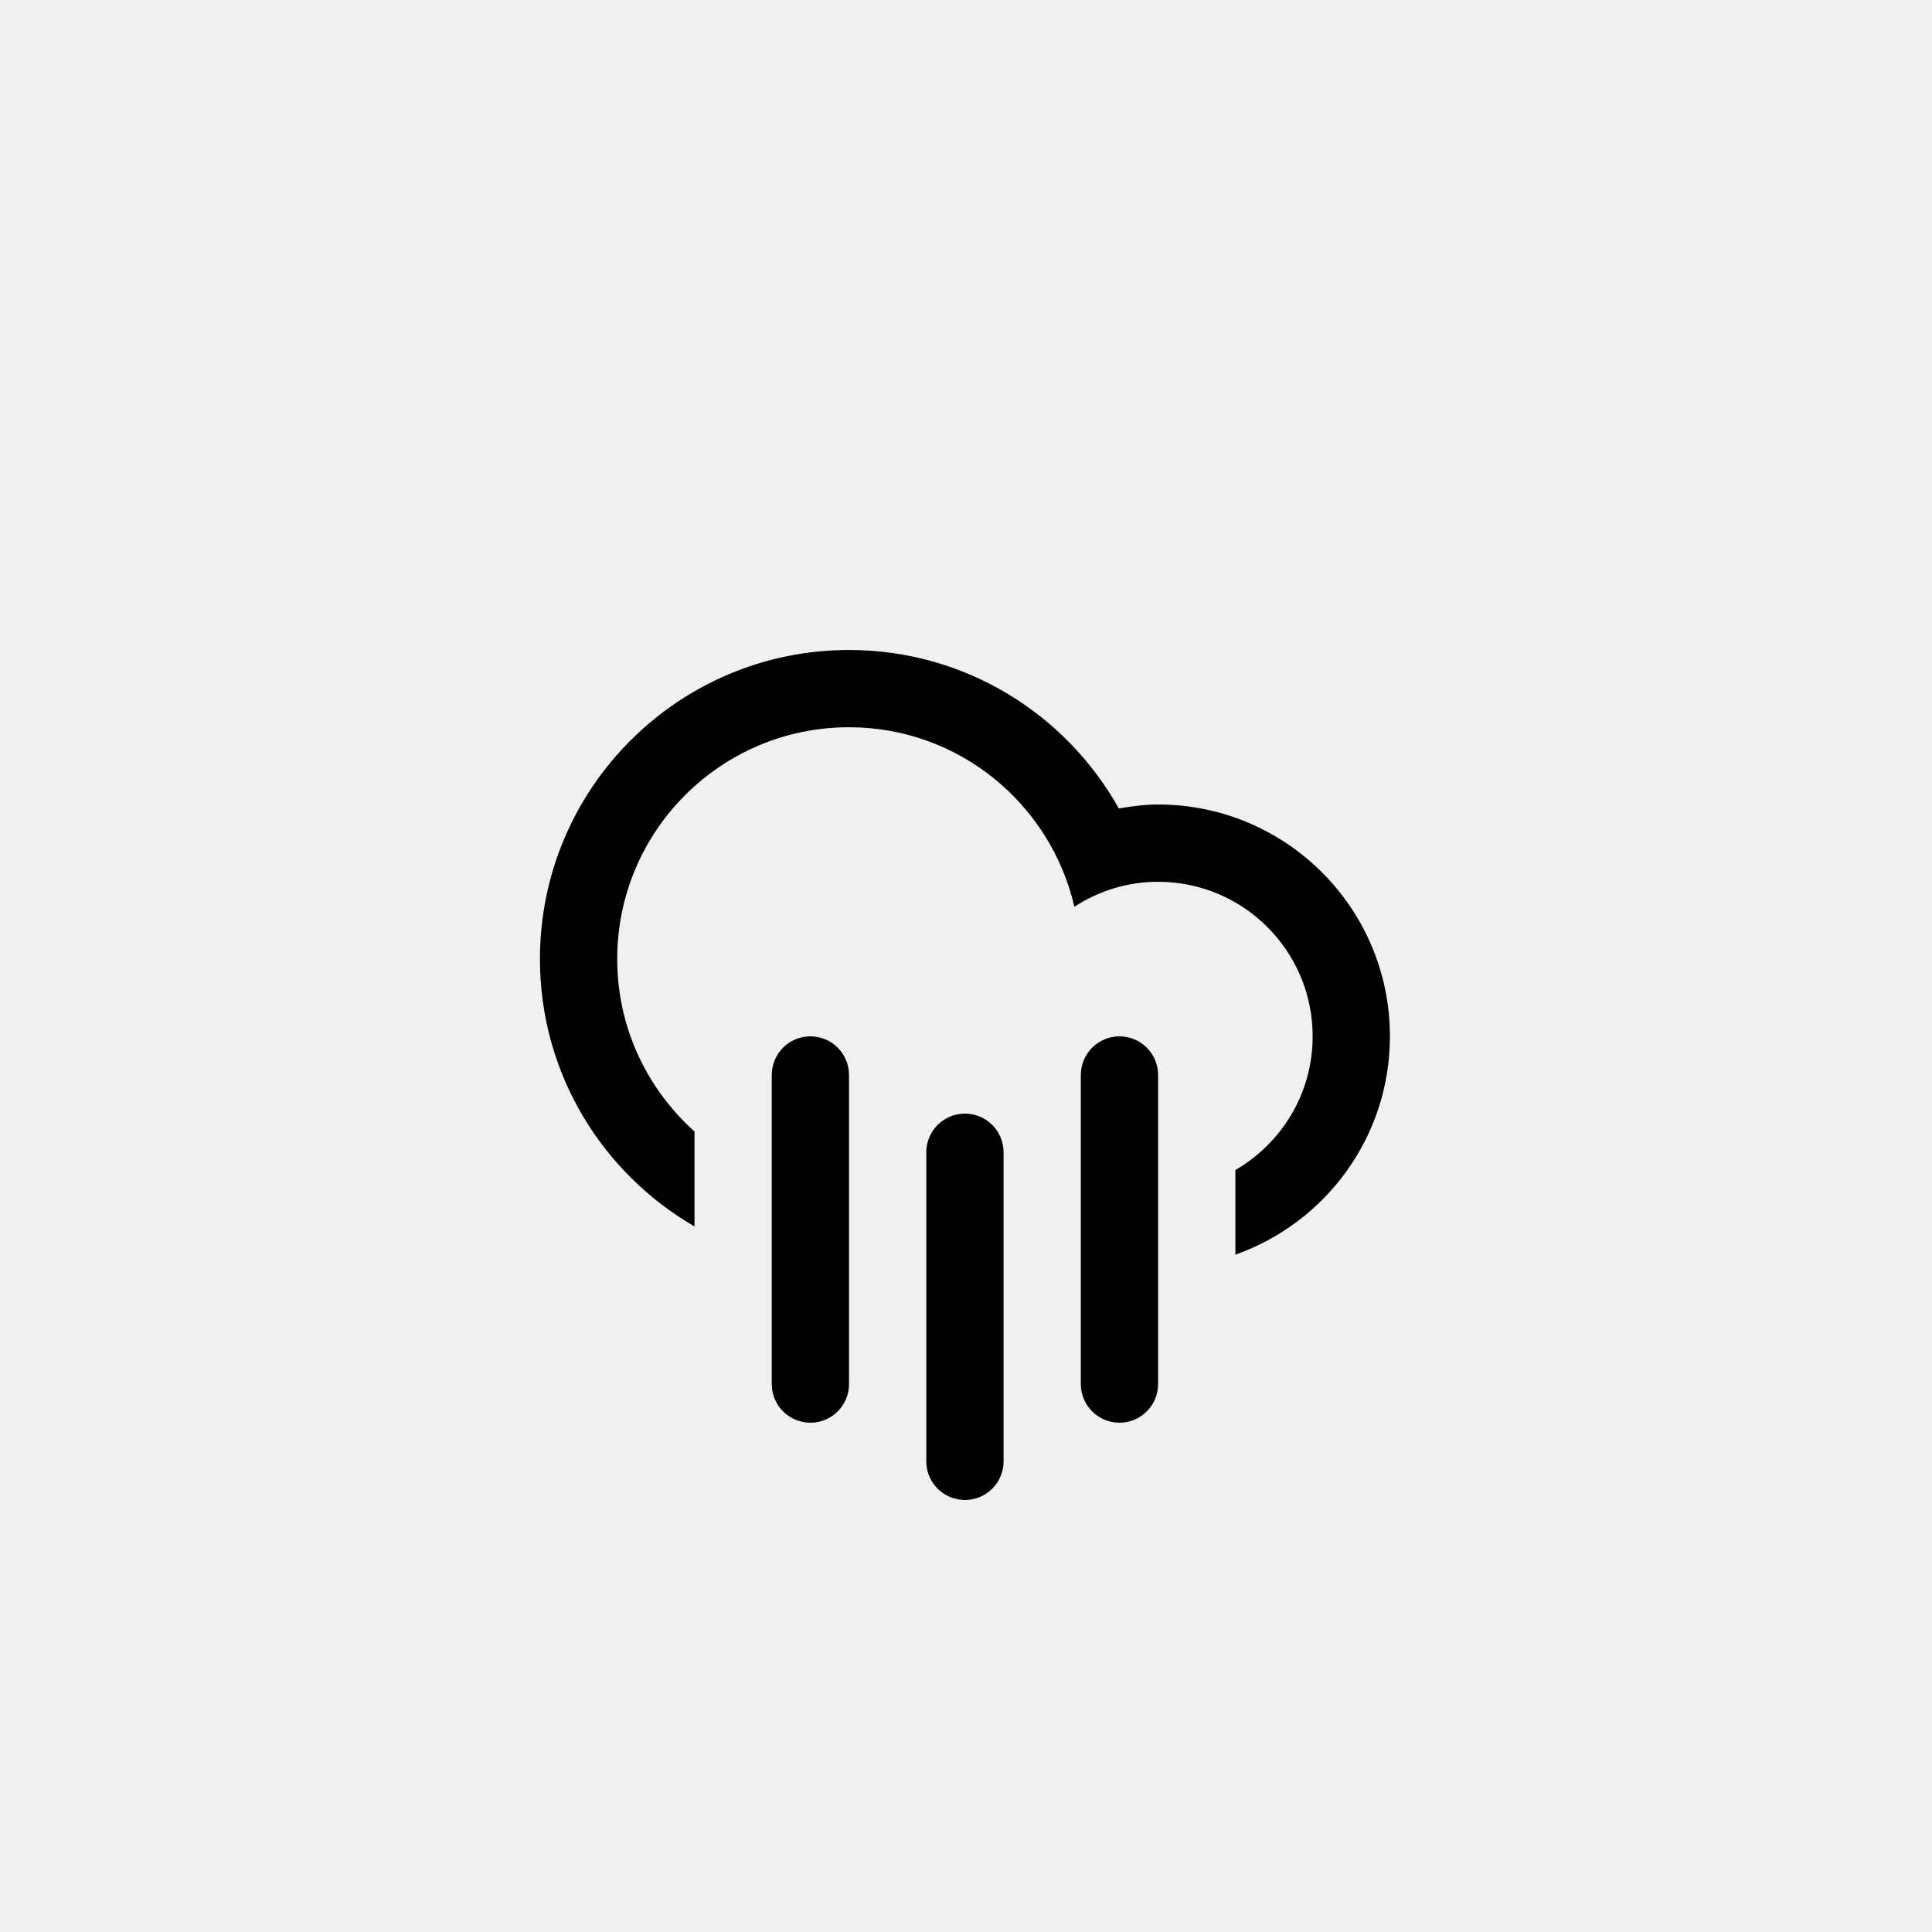
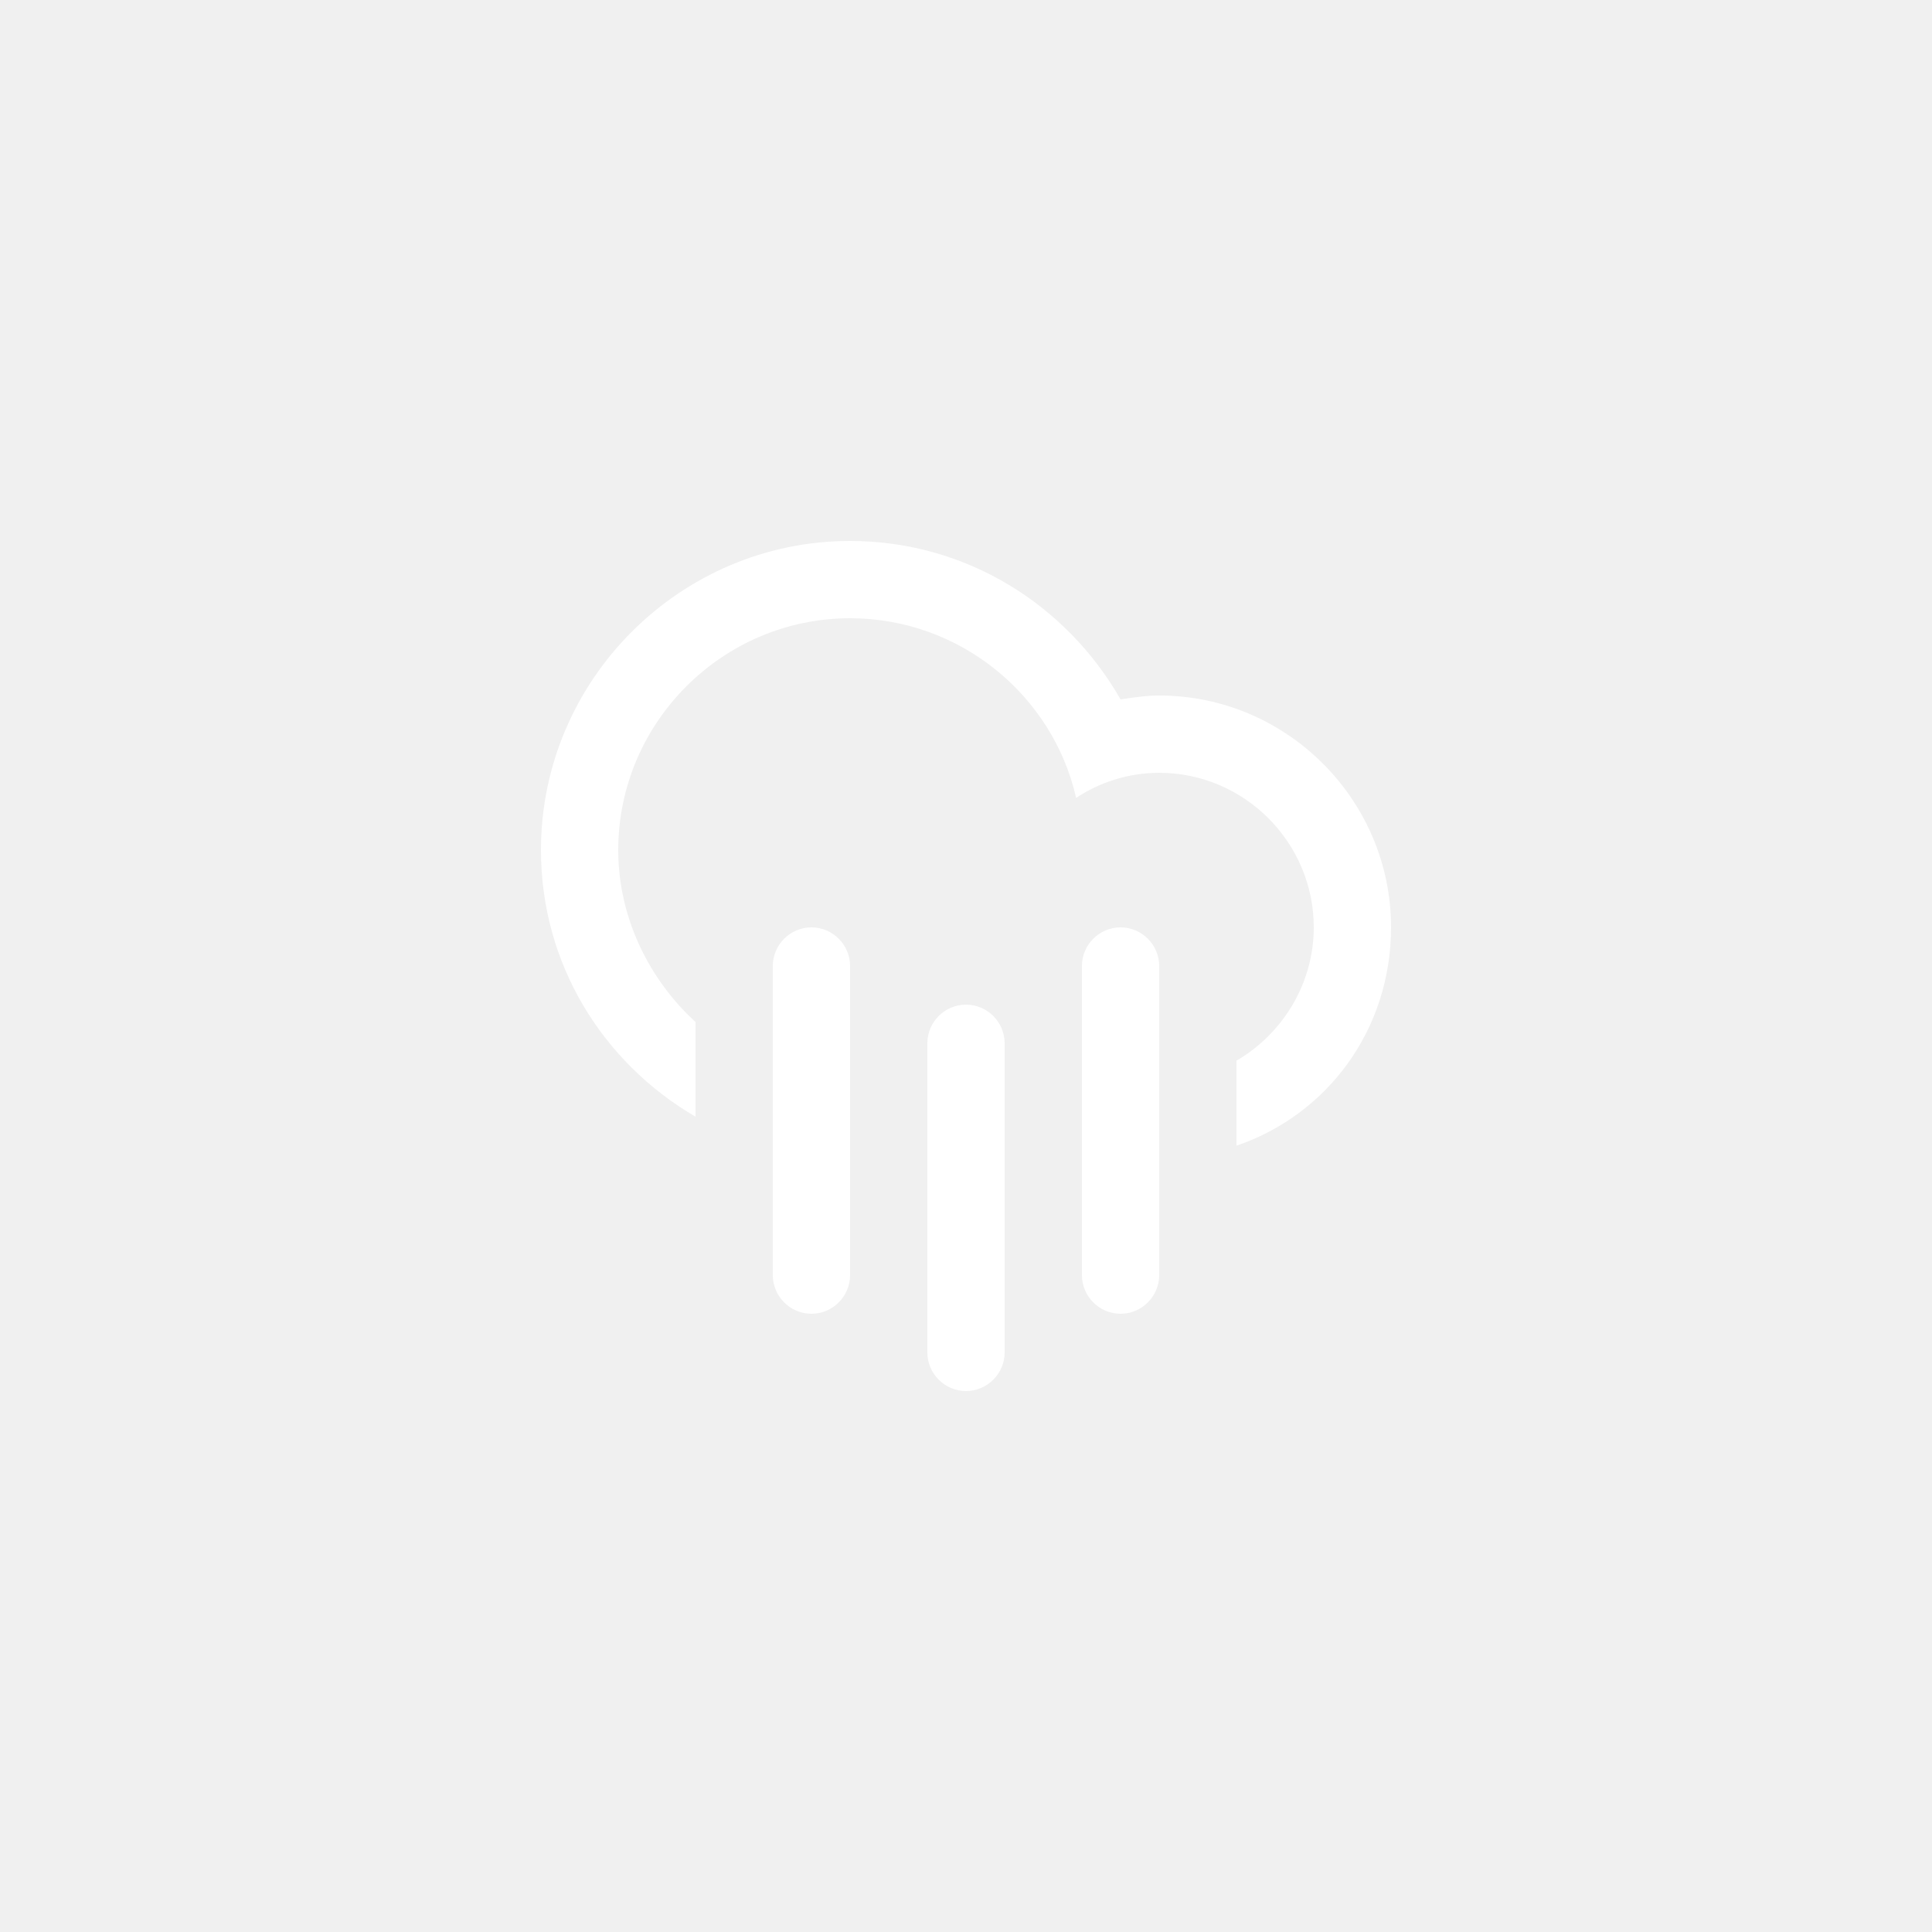
- <svg xmlns="http://www.w3.org/2000/svg" version="1.1" id="Layer_1" x="0px" y="0px" width="100px" height="100px" viewBox="0 0 100 100" enable-background="new 0 0 100 100" xml:space="preserve">
-   <path fill-rule="evenodd" clip-rule="evenodd" d="M63.943,64.941v-4.381c2.389-1.383,4-3.961,4-6.92c0-4.417-3.582-7.999-8-7.999  c-1.6,0-3.082,0.48-4.333,1.291c-1.231-5.317-5.974-9.29-11.665-9.29c-6.626,0-11.998,5.372-11.998,11.998  c0,3.55,1.551,6.728,4,8.925v4.916c-4.777-2.768-8-7.922-8-13.841c0-8.835,7.163-15.997,15.998-15.997  c6.004,0,11.229,3.311,13.965,8.203c0.664-0.113,1.338-0.205,2.033-0.205c6.627,0,11.999,5.372,11.999,11.999  C71.942,58.863,68.601,63.293,63.943,64.941z M41.946,53.641c1.104,0,1.999,0.896,1.999,2v15.998c0,1.105-0.895,2-1.999,2  s-2-0.895-2-2V55.641C39.946,54.537,40.842,53.641,41.946,53.641z M49.945,57.641c1.104,0,2,0.895,2,2v15.998c0,1.104-0.896,2-2,2  s-2-0.896-2-2V59.641C47.945,58.535,48.841,57.641,49.945,57.641z M57.944,53.641c1.104,0,1.999,0.896,1.999,2v15.998  c0,1.105-0.895,2-1.999,2s-2-0.895-2-2V55.641C55.944,54.537,56.84,53.641,57.944,53.641z" />
+ <svg xmlns="http://www.w3.org/2000/svg" version="1.1" id="Layer_1" x="0px" y="0px" viewBox="-255 347 100 100" style="enable-background:new -255 347 100 100;" xml:space="preserve">
+   <style type="text/css">
+ 	.st0{fill:#FFFFFF;}
+ </style>
+   <g>
+     <path class="st0" d="M-191,406.3v-4.4c2.4-1.4,4-4,4-6.9c0-4.4-3.6-8-8-8c-1.6,0-3.1,0.5-4.3,1.3c-1.2-5.3-6-9.3-11.7-9.3   c-6.6,0-12,5.4-12,12c0,3.5,1.6,6.7,4,8.9v4.9c-4.8-2.8-8-7.9-8-13.8c0-8.8,7.2-16,16-16c6,0,11.2,3.3,14,8.2   c0.7-0.1,1.3-0.2,2-0.2c6.6,0,12,5.4,12,12C-183,400.3-186.3,404.7-191,406.3z M-213,395c1.1,0,2,0.9,2,2v16c0,1.1-0.9,2-2,2   s-2-0.9-2-2v-16C-215,395.9-214.1,395-213,395z M-205,399c1.1,0,2,0.9,2,2v16c0,1.1-0.9,2-2,2s-2-0.9-2-2v-16   C-207,399.9-206.1,399-205,399z M-197,395c1.1,0,2,0.9,2,2v16c0,1.1-0.9,2-2,2s-2-0.9-2-2v-16C-199,395.9-198.1,395-197,395z" />
+   </g>
</svg>
